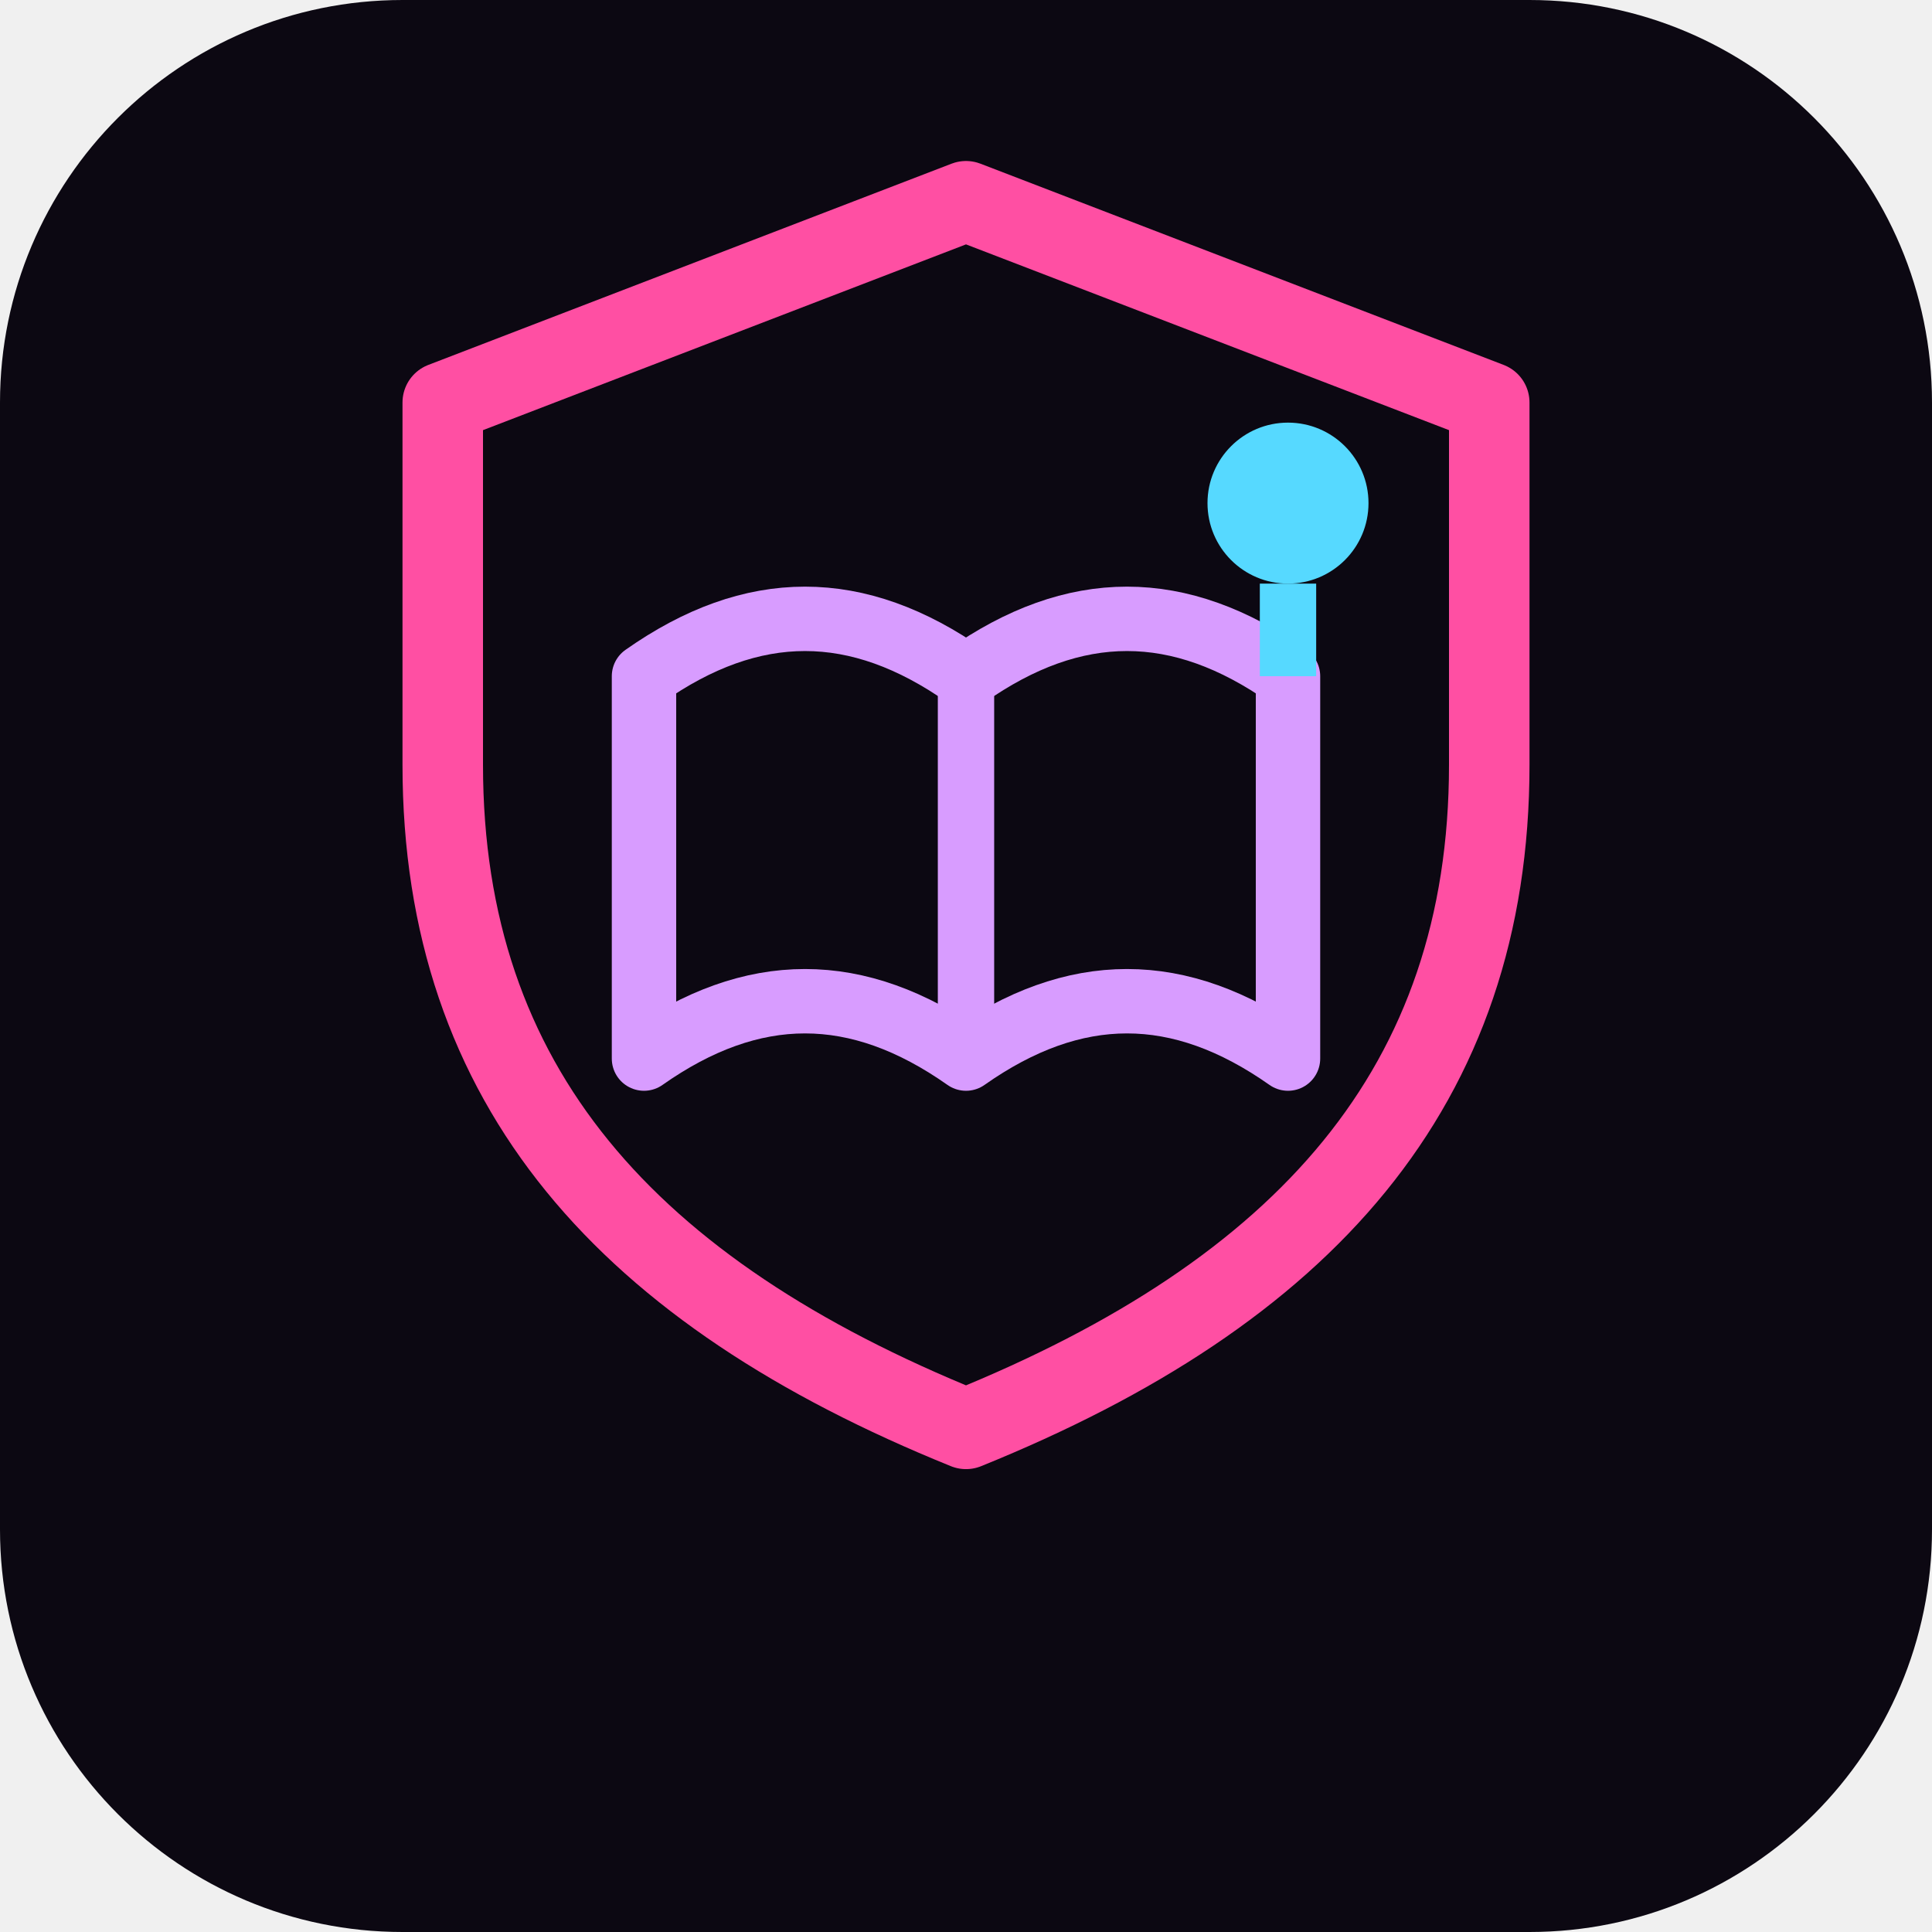
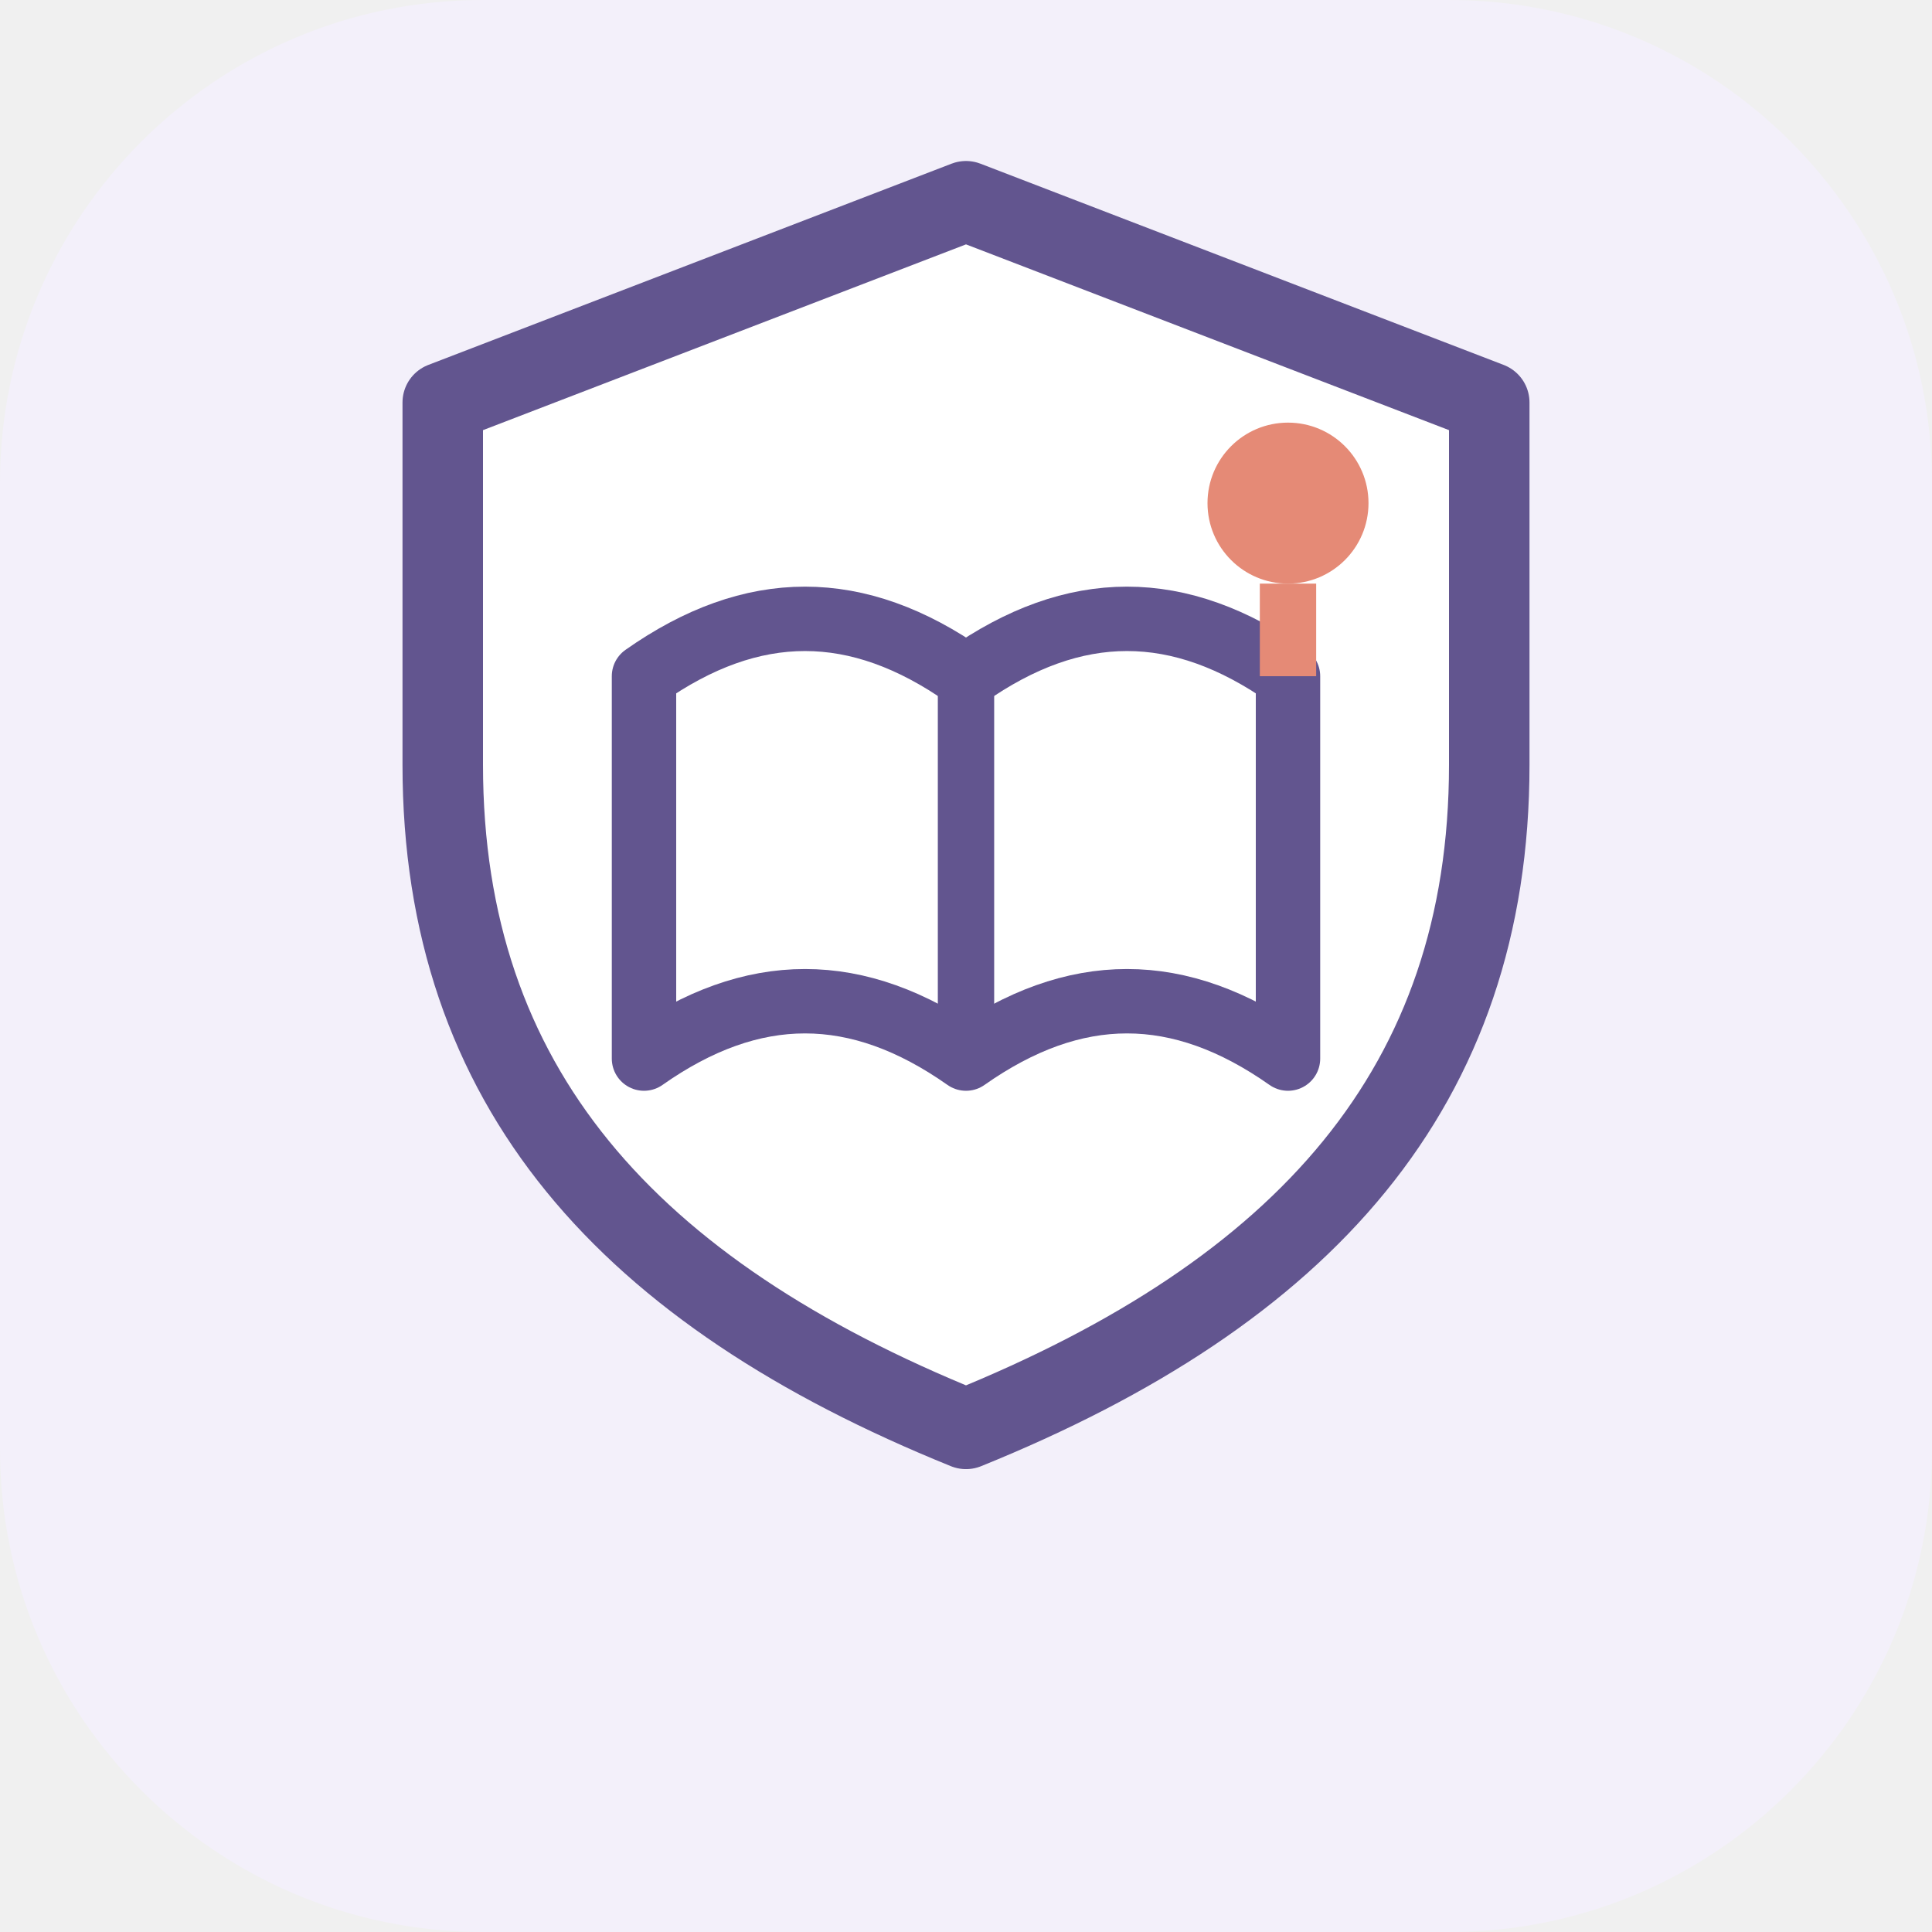
<svg xmlns="http://www.w3.org/2000/svg" viewBox="0 0 48 48">
-   <rect width="48" height="48" rx="10" fill="#0c0812" />
-   <path d="M24 5 37 10v9c0 8-4.6 13.1-13 16.5C15.6 32.1 11 27 11 19v-9l13-5Z" fill="none" stroke="#ff4fa3" stroke-linejoin="round" stroke-width="2" />
-   <path d="M16 16.8c2.7-1.9 5.3-1.9 8 0 2.7-1.9 5.3-1.9 8 0v9.5c-2.7-1.9-5.3-1.9-8 0-2.7-1.9-5.3-1.9-8 0v-9.5Z" fill="none" stroke="#d89cff" stroke-linejoin="round" stroke-width="1.6" />
-   <path d="M24 16.7v9.7" stroke="#d89cff" stroke-width="1.4" />
-   <circle cx="32" cy="12.5" r="2" fill="#56d9ff" />
-   <path d="M32 14.5v2.3" stroke="#56d9ff" stroke-width="1.4" />
+   <rect width="48" height="48" rx="12" fill="#f3f0fa" />
+   <path d="M24 5 37 10v9c0 8-4.6 13.1-13 16.5C15.6 32.1 11 27 11 19v-9l13-5Z" fill="#fff" stroke="#62558f" stroke-linejoin="round" stroke-width="2" />
+   <path d="M16 16.8c2.7-1.9 5.3-1.9 8 0 2.7-1.9 5.3-1.9 8 0v9.5c-2.7-1.9-5.3-1.9-8 0-2.7-1.9-5.3-1.9-8 0v-9.5Z" fill="none" stroke="#62558f" stroke-linejoin="round" stroke-width="1.6" />
+   <path d="M24 16.7v9.7" stroke="#62558f" stroke-width="1.4" />
+   <circle cx="32" cy="12.5" r="2" fill="#e58a76" />
+   <path d="M32 14.5v2.3" stroke="#e58a76" stroke-width="1.4" />
</svg>
